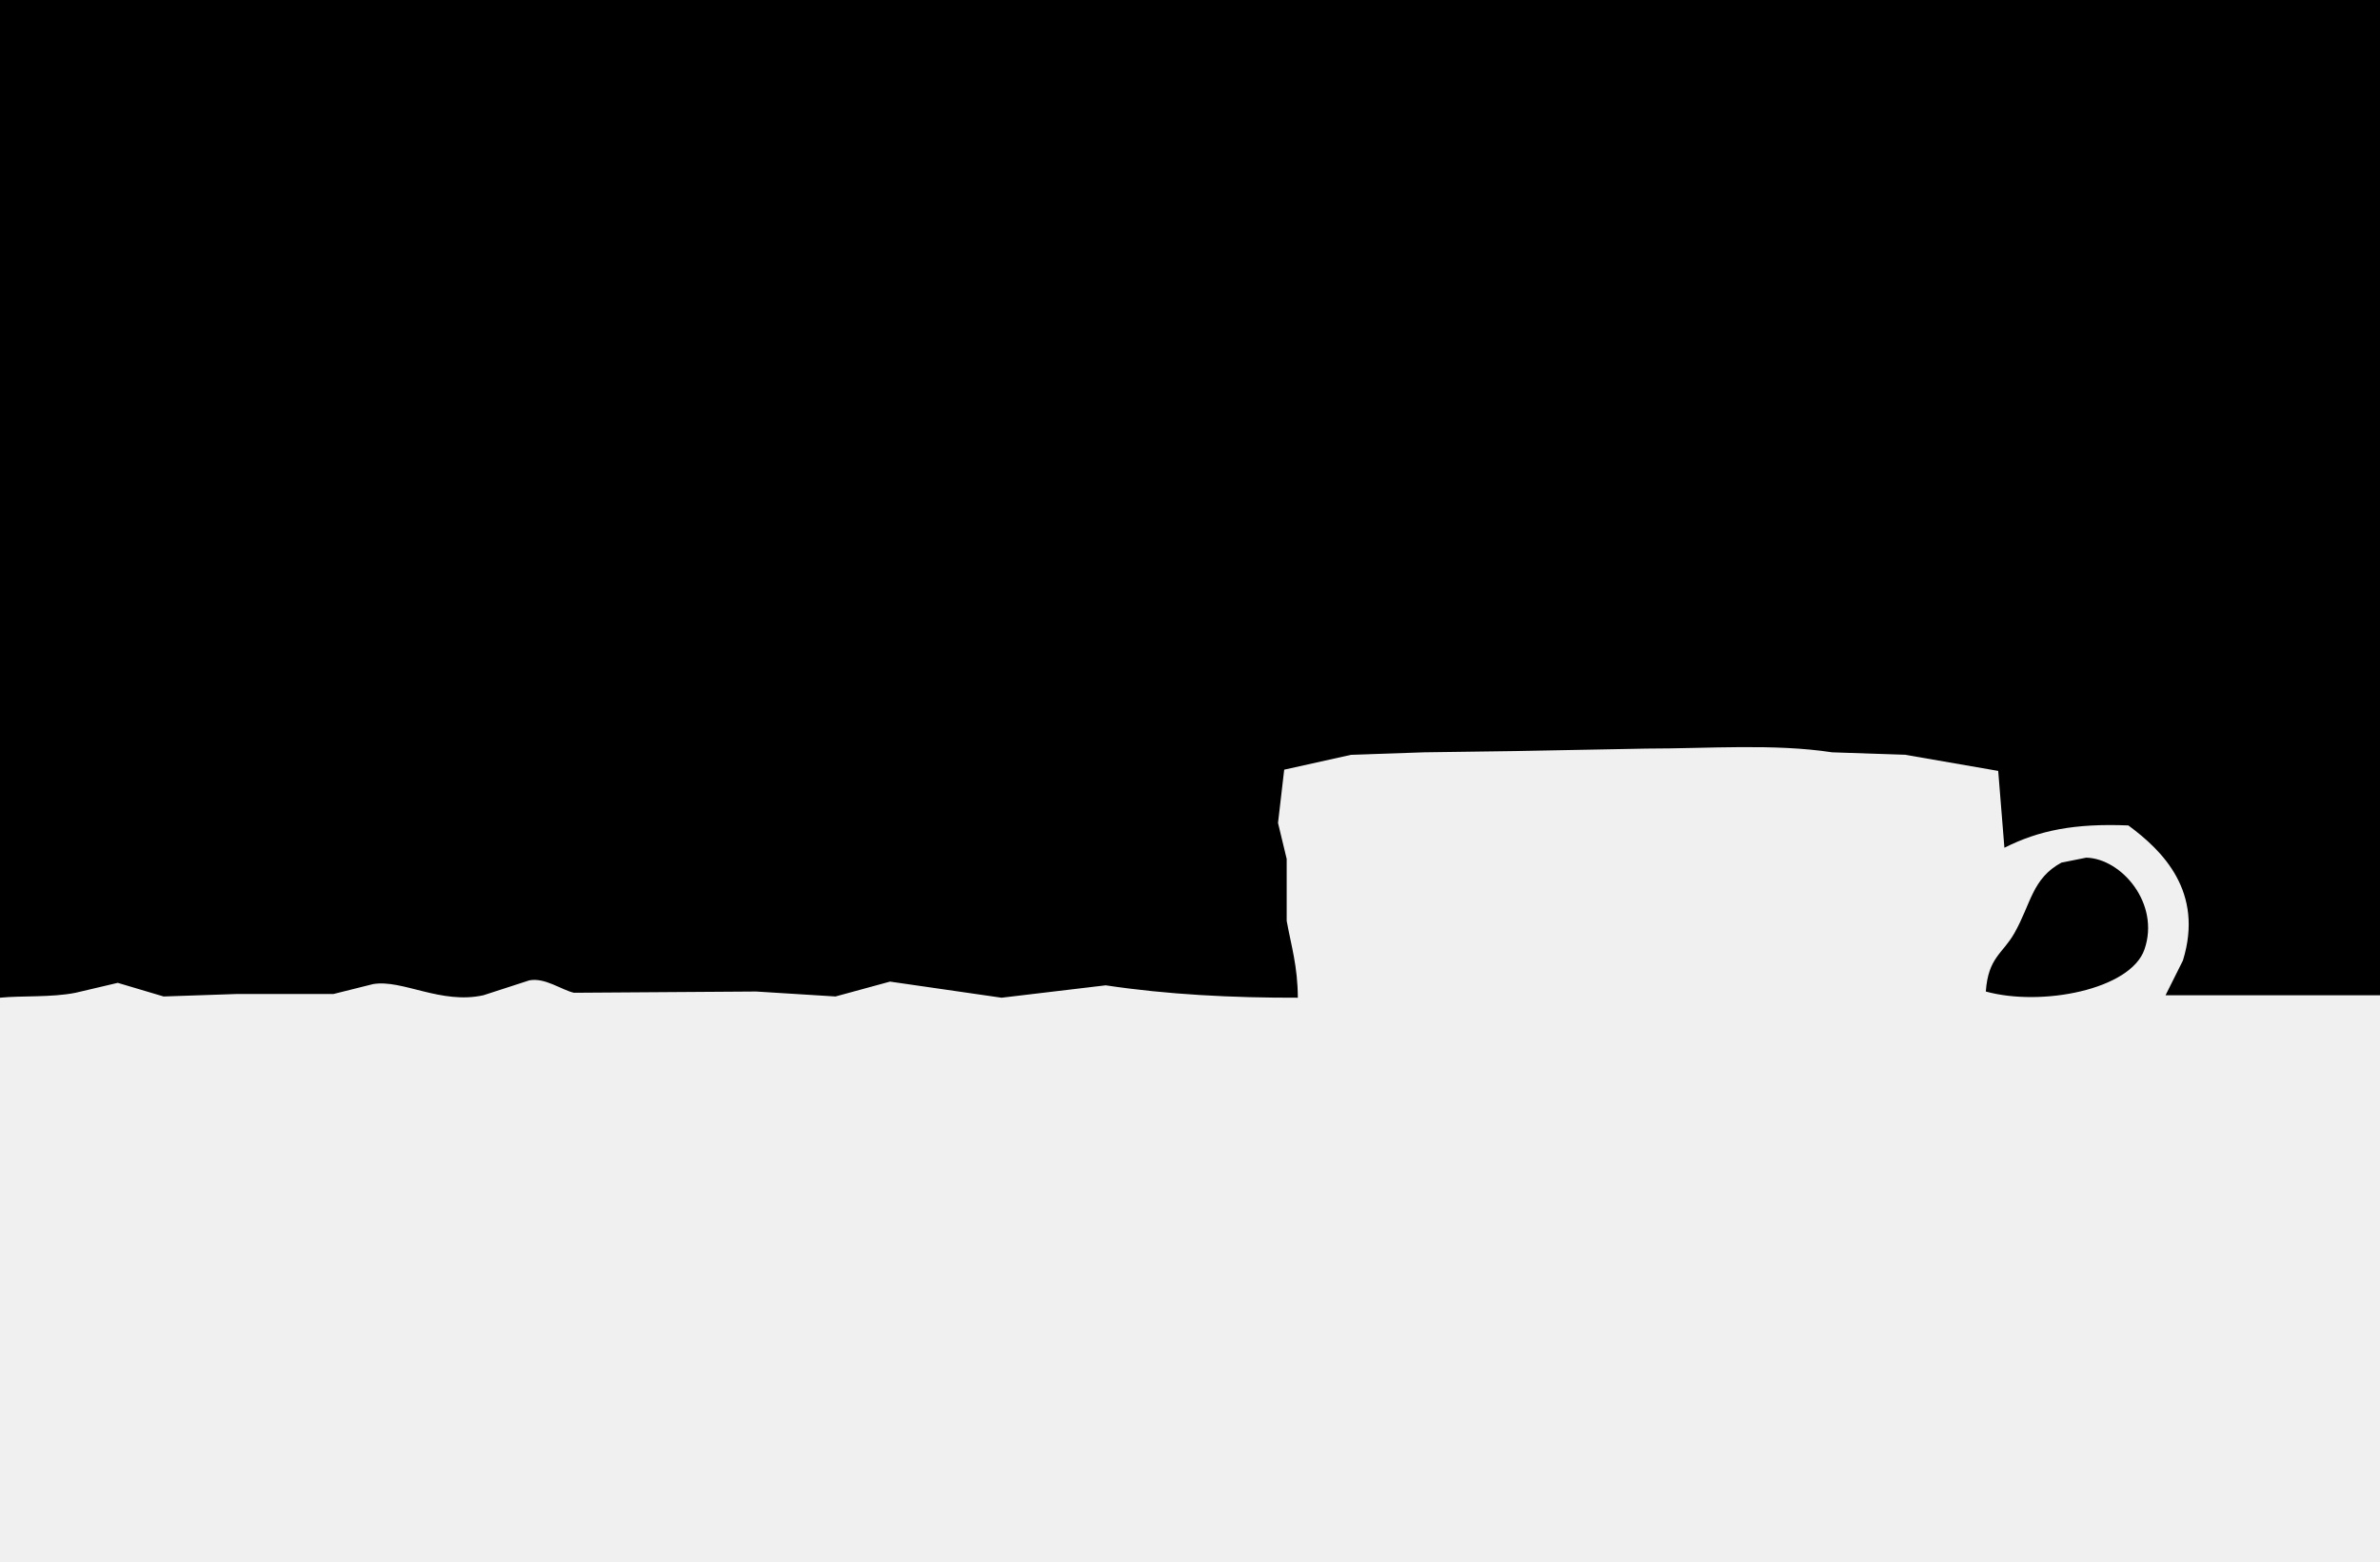
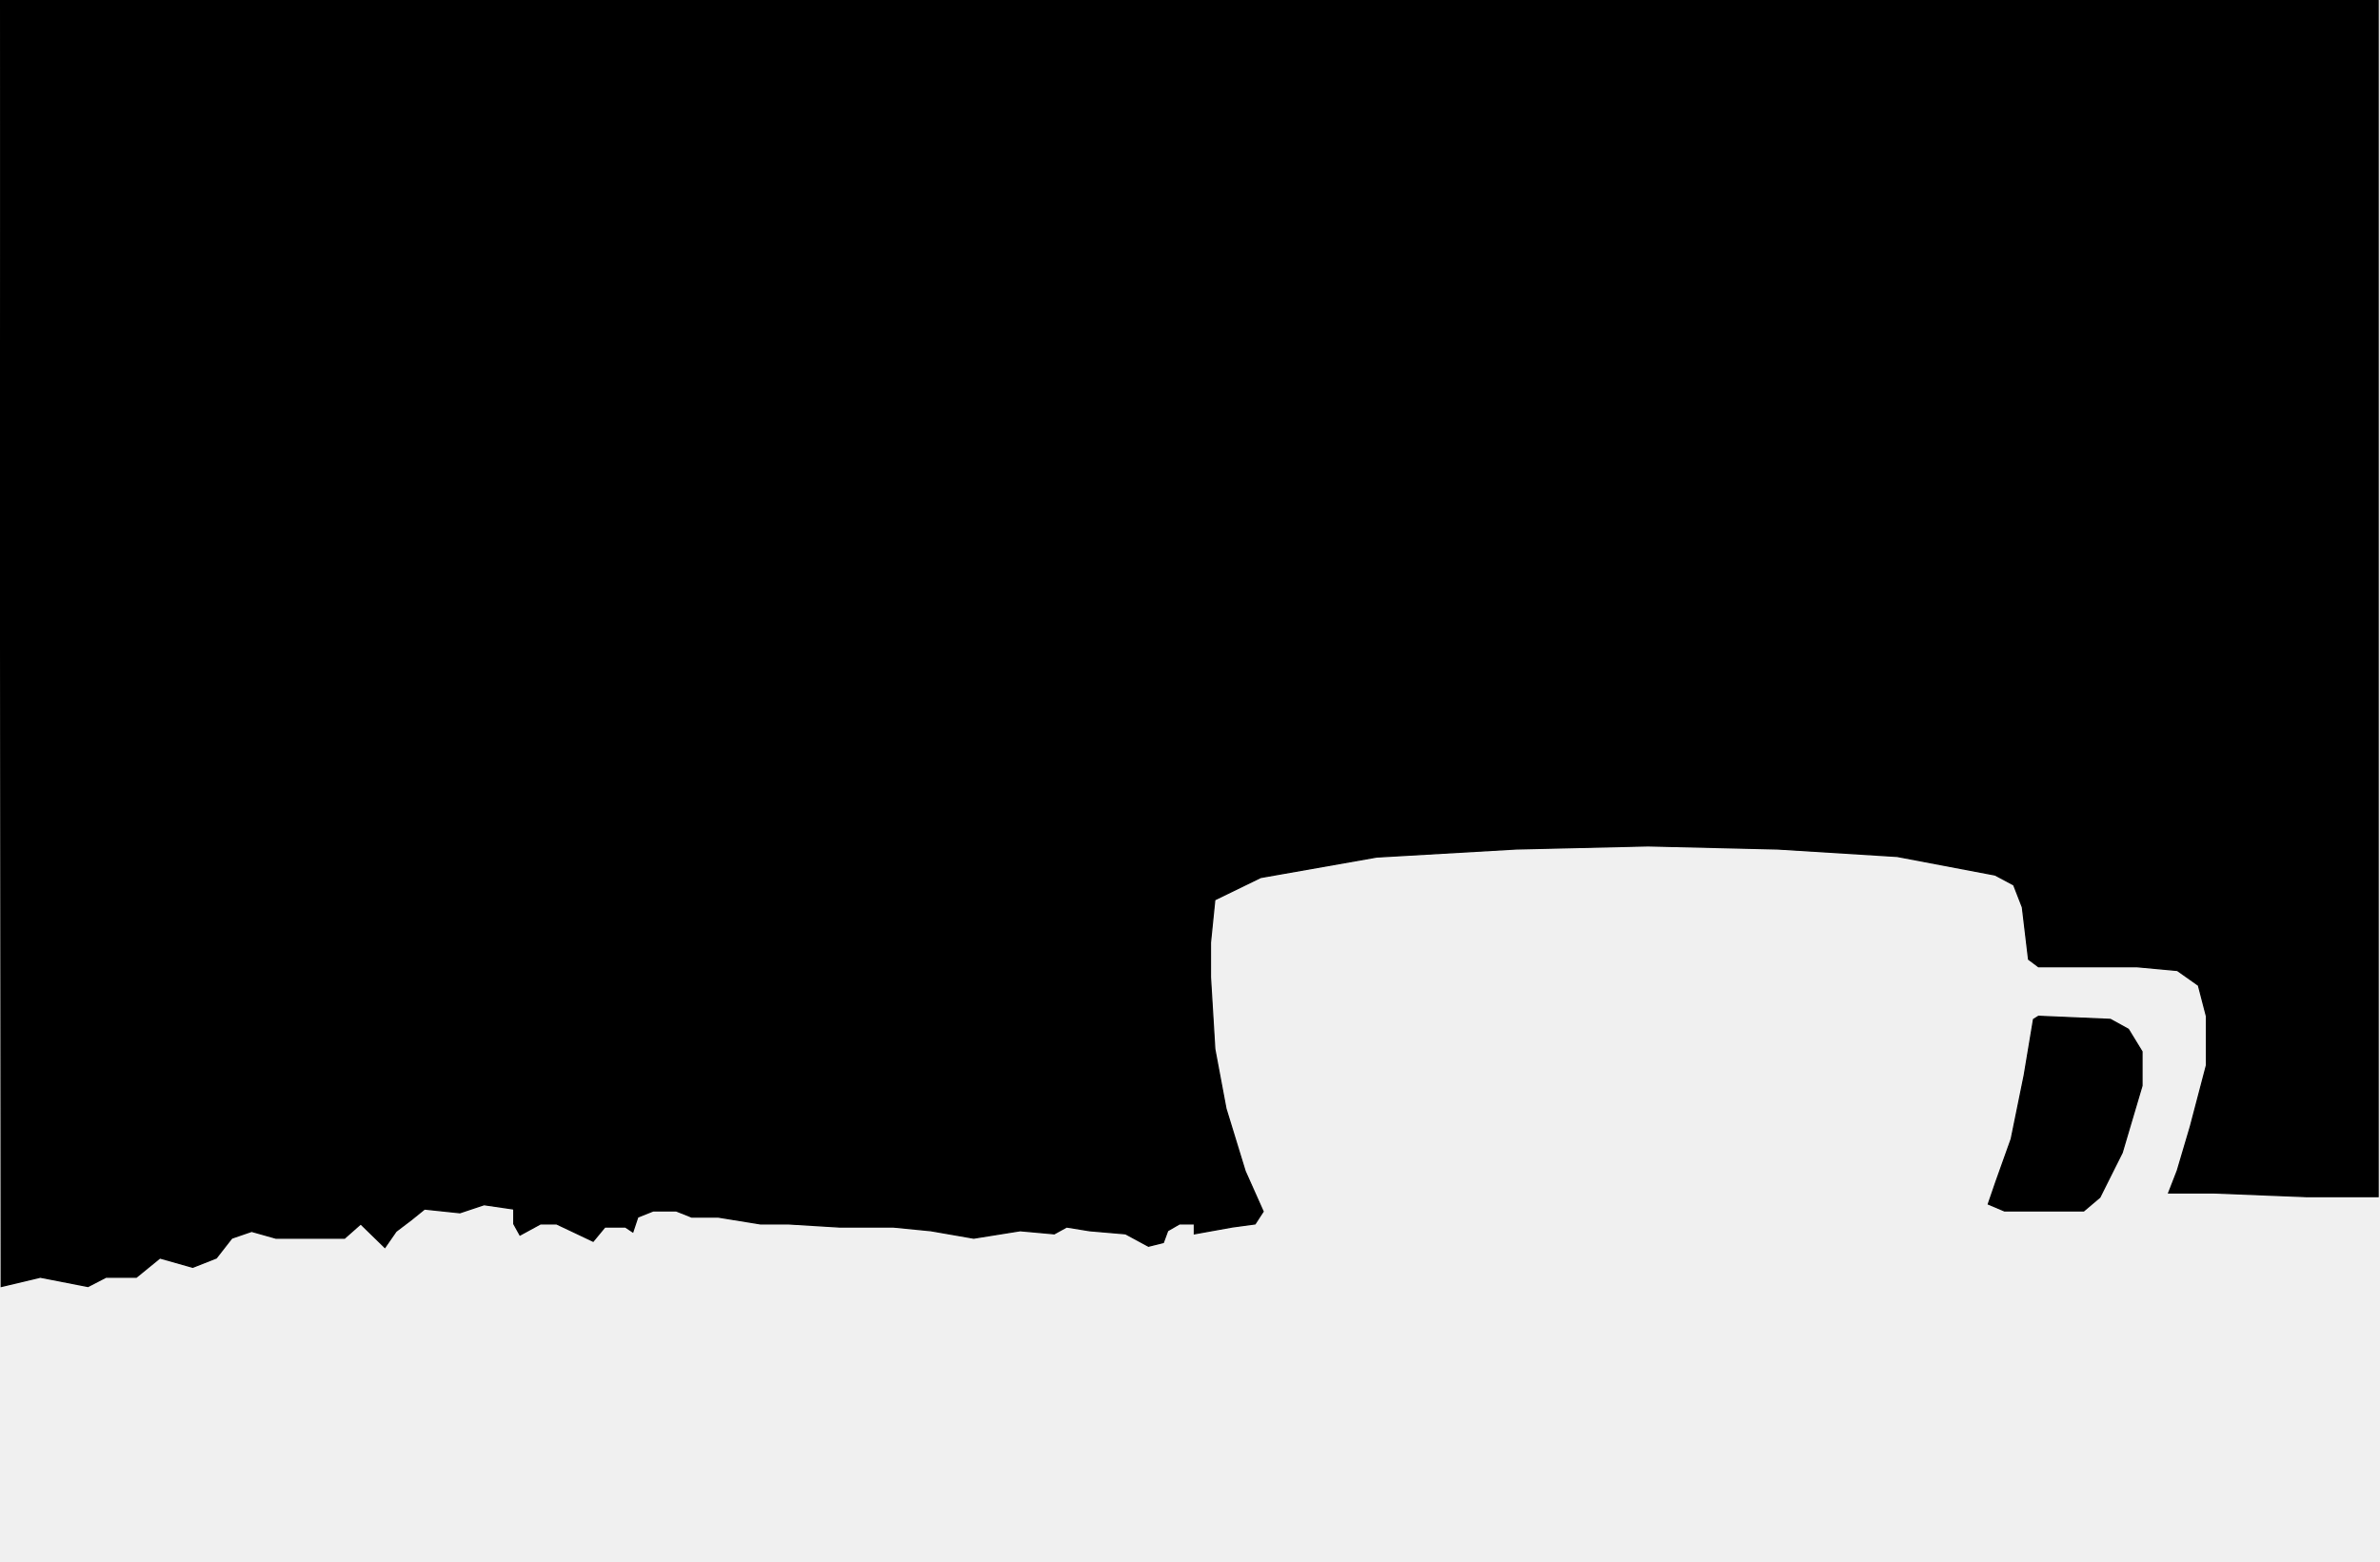
- <svg xmlns="http://www.w3.org/2000/svg" width="1920" height="1260" viewBox="0 0 1920 1260">
+ <svg xmlns="http://www.w3.org/2000/svg" width="1920" height="1260" viewBox="0 0 1920 1260" fill="none">
+   <g clip-path="url(#clip0_2_2)">
+     <path d="M32.5 1030.5L1 1038L0 0.5H1918.5V965.5H1861L1785.5 962.5H1749.5L1756.5 944.5L1767 909L1780 859.5V820L1773.5 795L1756.5 783L1724 780H1644.5L1636.5 774L1631.5 732L1624.5 714L1609.5 706L1530.5 691L1434 685L1329.5 682.5L1223 685L1110.5 691.5L1017 708L980 726L976.5 760.5V788.5L980 846.5L989 894.5L1004.5 945L1019 977.5L1012.5 987.5L994 990L963.5 995.5V987.5H951.5L942 993L938.5 1002.5L926.5 1005.5L908 995.5L879 993L860.5 990L850.5 995.5L823 993L785.5 999L751 993L720.5 990H677L636 987.5H613.5L579.5 982H558L545.5 977H527L514.5 982L510.5 994L504.5 990H488L478.5 1001.5L468 996.5L449 987.5H436L419.5 996.5L414.5 987.5V975.5L390.5 972L371 978.5L342.5 975.5L332 984L319.5 993.5L310.5 1006.5L291 987.5L278 999H246H222.5L203 993.5L187 999L174.5 1015L155.5 1022.5L129 1015L110 1030.5H85.5L71 1038L32.5 1030.5Z" fill="black" />
+     <path d="M1644.5 820L1640.5 822.5L1633 867.5L1622.5 919L1610 954L1604 971.5L1617 977H1648.5H1681L1694 966L1712 930L1728 876V848.5L1717 830.5L1702.5 822.5L1644.5 820Z" fill="black" />
+     <path d="M32.5 1030.5L1 1038L0 0.5H1918.5V965.5H1861L1785.5 962.5H1749.5L1756.5 944.5L1767 909L1780 859.5V820L1773.5 795L1756.5 783L1724 780H1644.5L1636.5 774L1631.5 732L1624.5 714L1609.5 706L1530.5 691L1434 685L1329.5 682.5L1223 685L1110.5 691.5L1017 708L980 726L976.5 760.5V788.5L980 846.5L989 894.5L1004.5 945L1019 977.5L1012.5 987.5L994 990L963.5 995.5V987.5H951.5L942 993L938.5 1002.5L926.5 1005.5L908 995.5L879 993L860.5 990L850.5 995.5L823 993L785.5 999L751 993L720.5 990H677L636 987.5H613.5L579.5 982H558L545.5 977H527L514.5 982L510.5 994L504.5 990H488L478.5 1001.5L468 996.5L449 987.5H436L419.5 996.5L414.5 987.5V975.5L390.5 972L371 978.5L342.5 975.5L332 984L319.5 993.5L310.5 1006.5L291 987.5L278 999H246H222.5L203 993.5L187 999L174.5 1015L155.5 1022.5L129 1015L110 1030.5H85.5L71 1038L32.5 1030.5Z" stroke="black" />
+     <path d="M1644.5 820L1640.5 822.5L1633 867.5L1622.5 919L1610 954L1604 971.5L1617 977H1648.5H1681L1694 966L1712 930L1728 876V848.5L1717 830.5L1702.5 822.5L1644.5 820Z" stroke="black" />
+   </g>
  <defs>
-     <style>
-       .cls-1 {
-         fill-rule: evenodd;
-       }
-     </style>
+     <clipPath id="clip0_2_2">
+       <rect width="1920" height="1260" fill="white" />
+     </clipPath>
  </defs>
-   <path id="Color_Fill_1" data-name="Color Fill 1" class="cls-1" d="M0,0H1920V803H1747q7.005-14,14-28c17.17-55.448-16.38-88.671-44-109-43.52-1.771-72.12,3.96-100,18q-2.505-31-5-62l-75-13-59-2c-47.01-7.164-99.9-3-150-3l-106,2-73,1-59,2-54,12q-2.505,21.5-5,43,3.495,14.5,7,29v50c3.66,20.183,8.85,36.38,9,62-52.973.132-105.623-2.573-155-10l-84,10-90-13-44,12-64-4-147,1c-10.044-2.28-23.381-12.454-36-10l-37,12c-34.356,7.617-65.333-12.961-89-9l-32,8H191l-59,2L95,793l-34,8c-19.448,3.9-43.622,2.237-61,4V0ZM1683,692c28.38,0.647,59.77,37.035,47,74-11.26,32.6-83.27,46.33-128,34,1.99-27.605,13.5-30.3,23-47,13.53-23.79,14.29-44.151,38-57Q1673.005,694,1683,692Z" />
</svg>
